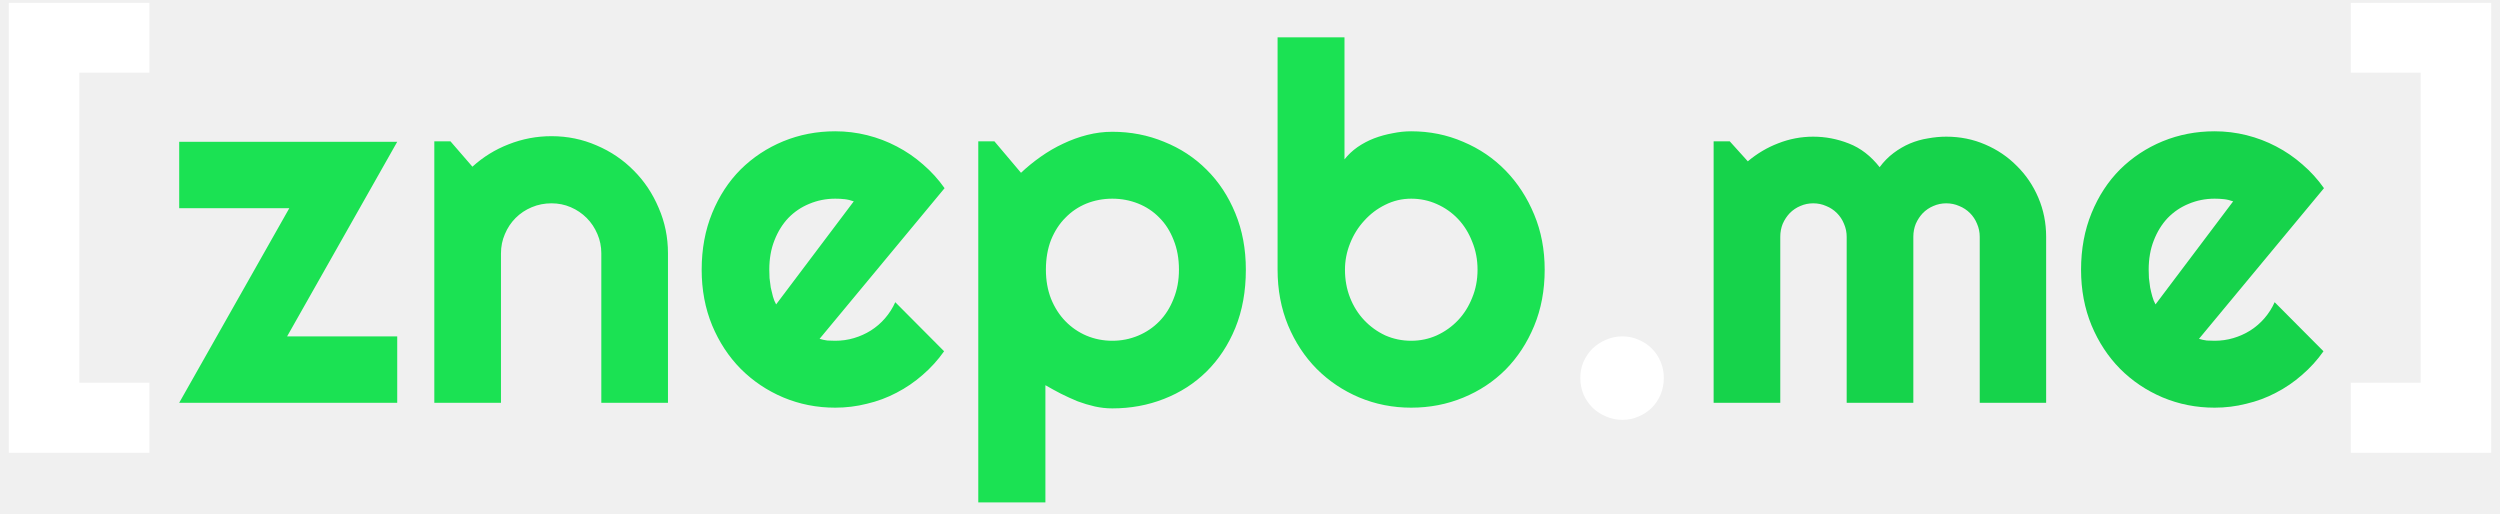
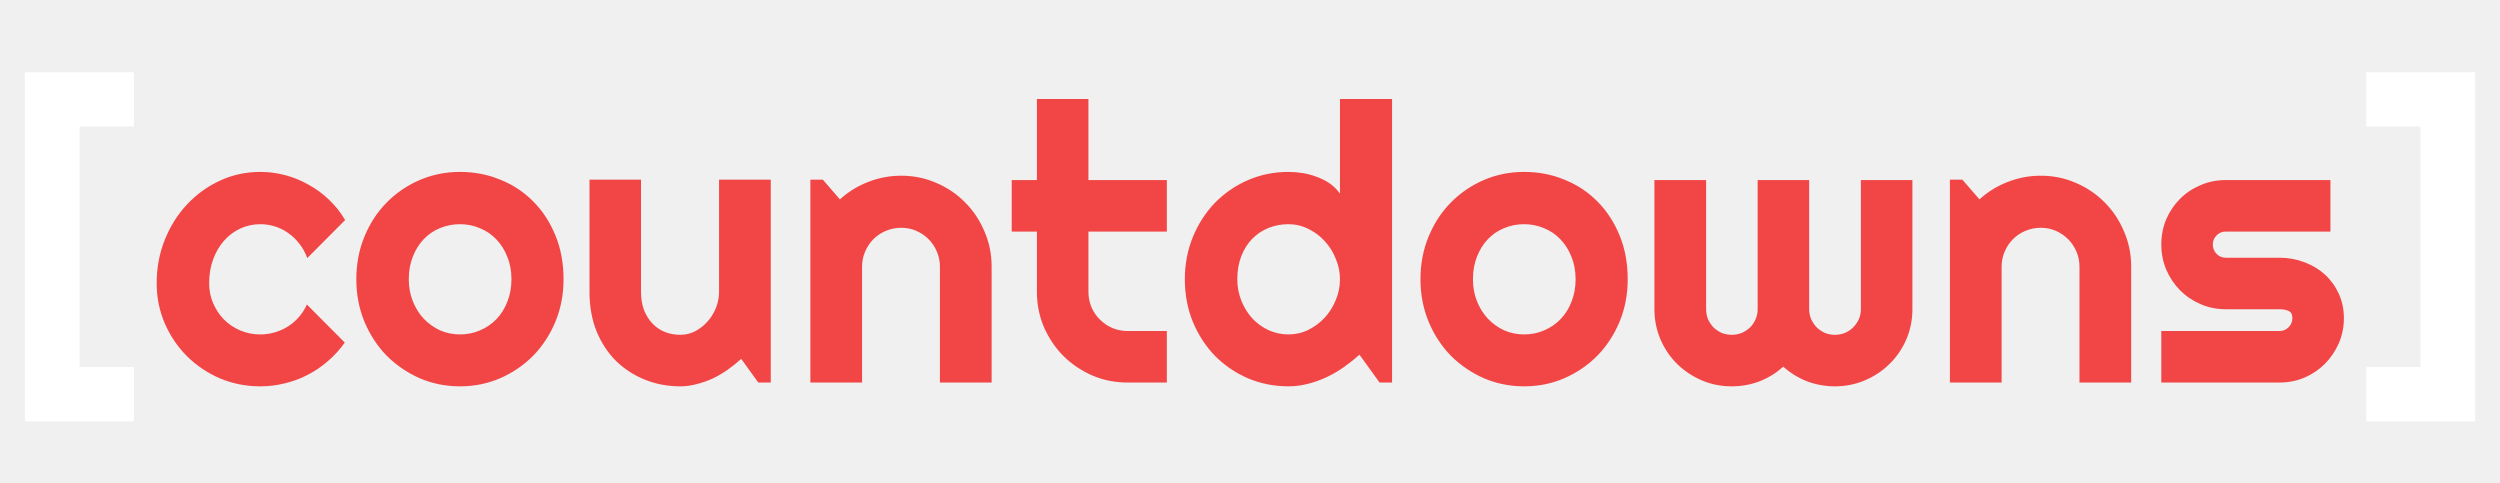
- <svg xmlns="http://www.w3.org/2000/svg" width="180" height="37" viewBox="0 0 180 37" fill="none">
-   <path d="M5.713 27.559H10.758V32.603H0.633V0.207H10.758V5.234H5.713V27.559ZM119.795 27.207C119.795 27.629 119.719 28.027 119.566 28.402C119.414 28.766 119.203 29.082 118.934 29.352C118.664 29.621 118.348 29.832 117.984 29.984C117.621 30.148 117.229 30.23 116.807 30.23C116.396 30.23 116.004 30.148 115.629 29.984C115.266 29.832 114.943 29.621 114.662 29.352C114.393 29.082 114.176 28.766 114.012 28.402C113.859 28.027 113.783 27.629 113.783 27.207C113.783 26.797 113.859 26.41 114.012 26.047C114.176 25.684 114.393 25.367 114.662 25.098C114.943 24.828 115.266 24.617 115.629 24.465C116.004 24.301 116.396 24.219 116.807 24.219C117.229 24.219 117.621 24.301 117.984 24.465C118.348 24.617 118.664 24.828 118.934 25.098C119.203 25.367 119.414 25.684 119.566 26.047C119.719 26.41 119.795 26.797 119.795 27.207ZM179.367 32.603H169.26V27.559H174.287V5.234H169.26V0.207H179.367V32.603Z" fill="white" />
-   <path d="M28.6 29H12.902L20.83 14.99H12.902V10.209H28.6L20.672 24.219H28.6V29ZM36.07 29H31.271V10.174H32.432L34.014 12.002C34.787 11.299 35.66 10.76 36.633 10.385C37.617 9.998 38.643 9.805 39.709 9.805C40.857 9.805 41.941 10.027 42.961 10.473C43.98 10.906 44.871 11.51 45.633 12.283C46.395 13.045 46.992 13.941 47.426 14.973C47.871 15.992 48.094 17.082 48.094 18.242V29H43.295V18.242C43.295 17.75 43.201 17.287 43.014 16.854C42.826 16.408 42.568 16.021 42.24 15.693C41.912 15.365 41.531 15.107 41.098 14.92C40.664 14.732 40.201 14.639 39.709 14.639C39.205 14.639 38.73 14.732 38.285 14.92C37.84 15.107 37.453 15.365 37.125 15.693C36.797 16.021 36.539 16.408 36.352 16.854C36.164 17.287 36.07 17.75 36.07 18.242V29ZM59.01 24.395C59.197 24.453 59.385 24.494 59.572 24.518C59.76 24.529 59.947 24.535 60.135 24.535C60.603 24.535 61.055 24.471 61.488 24.342C61.922 24.213 62.326 24.031 62.701 23.797C63.088 23.551 63.428 23.258 63.721 22.918C64.025 22.566 64.272 22.18 64.459 21.758L67.975 25.291C67.529 25.924 67.014 26.492 66.428 26.996C65.853 27.5 65.227 27.928 64.547 28.279C63.879 28.631 63.17 28.895 62.42 29.07C61.682 29.258 60.92 29.352 60.135 29.352C58.81 29.352 57.562 29.105 56.391 28.613C55.23 28.121 54.211 27.436 53.332 26.557C52.465 25.678 51.779 24.635 51.275 23.428C50.772 22.209 50.52 20.873 50.52 19.42C50.52 17.932 50.772 16.572 51.275 15.342C51.779 14.111 52.465 13.062 53.332 12.195C54.211 11.328 55.23 10.654 56.391 10.174C57.562 9.693 58.81 9.453 60.135 9.453C60.92 9.453 61.688 9.547 62.438 9.734C63.188 9.922 63.897 10.191 64.564 10.543C65.244 10.895 65.877 11.328 66.463 11.844C67.049 12.348 67.564 12.916 68.01 13.549L59.01 24.395ZM61.471 14.498C61.248 14.416 61.025 14.363 60.803 14.34C60.592 14.316 60.369 14.305 60.135 14.305C59.478 14.305 58.857 14.428 58.272 14.674C57.697 14.908 57.193 15.248 56.76 15.693C56.338 16.139 56.004 16.678 55.758 17.311C55.512 17.932 55.389 18.635 55.389 19.42C55.389 19.596 55.395 19.795 55.406 20.018C55.43 20.24 55.459 20.469 55.494 20.703C55.541 20.926 55.594 21.143 55.652 21.354C55.711 21.564 55.787 21.752 55.881 21.916L61.471 14.498ZM75.269 36.172H70.436V10.174H71.596L73.512 12.441C73.945 12.031 74.42 11.645 74.936 11.281C75.451 10.918 75.984 10.607 76.535 10.35C77.098 10.08 77.678 9.869 78.275 9.717C78.873 9.564 79.477 9.488 80.086 9.488C81.41 9.488 82.652 9.729 83.812 10.209C84.984 10.678 86.004 11.346 86.871 12.213C87.75 13.08 88.441 14.129 88.945 15.359C89.449 16.578 89.701 17.932 89.701 19.42C89.701 20.967 89.449 22.361 88.945 23.604C88.441 24.834 87.75 25.883 86.871 26.75C86.004 27.605 84.984 28.262 83.812 28.719C82.652 29.176 81.41 29.404 80.086 29.404C79.664 29.404 79.242 29.357 78.82 29.264C78.41 29.17 78 29.047 77.59 28.895C77.191 28.73 76.793 28.549 76.394 28.35C76.008 28.15 75.633 27.945 75.269 27.734V36.172ZM84.885 19.42C84.885 18.623 84.756 17.908 84.498 17.275C84.252 16.643 83.912 16.109 83.478 15.676C83.045 15.23 82.535 14.891 81.949 14.656C81.363 14.422 80.742 14.305 80.086 14.305C79.43 14.305 78.809 14.422 78.223 14.656C77.648 14.891 77.144 15.23 76.711 15.676C76.277 16.109 75.932 16.643 75.674 17.275C75.428 17.908 75.305 18.623 75.305 19.42C75.305 20.182 75.428 20.879 75.674 21.512C75.932 22.145 76.277 22.684 76.711 23.129C77.144 23.574 77.648 23.92 78.223 24.166C78.809 24.412 79.43 24.535 80.086 24.535C80.742 24.535 81.363 24.412 81.949 24.166C82.535 23.92 83.045 23.574 83.478 23.129C83.912 22.684 84.252 22.145 84.498 21.512C84.756 20.879 84.885 20.182 84.885 19.42ZM111.217 19.42C111.217 20.896 110.965 22.244 110.461 23.463C109.957 24.682 109.271 25.73 108.404 26.609C107.537 27.477 106.518 28.15 105.346 28.631C104.186 29.111 102.938 29.352 101.602 29.352C100.277 29.352 99.029 29.105 97.857 28.613C96.697 28.121 95.678 27.436 94.799 26.557C93.932 25.678 93.246 24.635 92.742 23.428C92.238 22.209 91.986 20.873 91.986 19.42V2.686H96.803V11.475C97.061 11.146 97.371 10.854 97.734 10.596C98.109 10.338 98.508 10.127 98.93 9.963C99.363 9.799 99.809 9.676 100.266 9.594C100.723 9.5 101.168 9.453 101.602 9.453C102.938 9.453 104.186 9.705 105.346 10.209C106.518 10.701 107.537 11.393 108.404 12.283C109.271 13.174 109.957 14.229 110.461 15.447C110.965 16.654 111.217 17.979 111.217 19.42ZM106.383 19.42C106.383 18.693 106.254 18.02 105.996 17.398C105.75 16.766 105.41 16.221 104.977 15.764C104.543 15.307 104.033 14.949 103.447 14.691C102.873 14.434 102.258 14.305 101.602 14.305C100.945 14.305 100.324 14.451 99.738 14.744C99.164 15.025 98.66 15.406 98.227 15.887C97.793 16.355 97.453 16.9 97.207 17.521C96.961 18.131 96.838 18.764 96.838 19.42C96.838 20.146 96.961 20.82 97.207 21.441C97.453 22.062 97.793 22.602 98.227 23.059C98.66 23.516 99.164 23.879 99.738 24.148C100.324 24.406 100.945 24.535 101.602 24.535C102.258 24.535 102.873 24.406 103.447 24.148C104.033 23.879 104.543 23.516 104.977 23.059C105.41 22.602 105.75 22.062 105.996 21.441C106.254 20.82 106.383 20.146 106.383 19.42Z" fill="#1BE253" />
-   <path d="M147.322 29H142.541V17.047C142.541 16.719 142.477 16.408 142.348 16.115C142.23 15.822 142.061 15.565 141.838 15.342C141.615 15.119 141.357 14.949 141.064 14.832C140.771 14.703 140.461 14.639 140.133 14.639C139.805 14.639 139.494 14.703 139.201 14.832C138.92 14.949 138.668 15.119 138.445 15.342C138.234 15.565 138.064 15.822 137.936 16.115C137.818 16.408 137.76 16.719 137.76 17.047V29H132.961V17.047C132.961 16.719 132.896 16.408 132.768 16.115C132.65 15.822 132.48 15.565 132.258 15.342C132.035 15.119 131.777 14.949 131.484 14.832C131.191 14.703 130.881 14.639 130.553 14.639C130.225 14.639 129.914 14.703 129.621 14.832C129.34 14.949 129.088 15.119 128.865 15.342C128.654 15.565 128.484 15.822 128.355 16.115C128.238 16.408 128.18 16.719 128.18 17.047V29H123.381V10.174H124.541L125.842 11.615C126.51 11.053 127.242 10.619 128.039 10.315C128.848 9.998 129.686 9.84 130.553 9.84C131.432 9.84 132.287 10.004 133.119 10.332C133.963 10.66 134.701 11.229 135.334 12.037C135.627 11.639 135.961 11.299 136.336 11.018C136.711 10.736 137.104 10.508 137.514 10.332C137.936 10.156 138.369 10.033 138.814 9.963C139.26 9.881 139.699 9.84 140.133 9.84C141.129 9.84 142.061 10.027 142.928 10.402C143.807 10.777 144.568 11.293 145.213 11.949C145.869 12.594 146.385 13.355 146.76 14.234C147.135 15.113 147.322 16.051 147.322 17.047V29ZM158.326 24.395C158.514 24.453 158.701 24.494 158.889 24.518C159.076 24.529 159.264 24.535 159.451 24.535C159.92 24.535 160.371 24.471 160.805 24.342C161.238 24.213 161.643 24.031 162.018 23.797C162.404 23.551 162.744 23.258 163.037 22.918C163.342 22.566 163.588 22.18 163.775 21.758L167.291 25.291C166.846 25.924 166.33 26.492 165.744 26.996C165.17 27.5 164.543 27.928 163.863 28.279C163.195 28.631 162.486 28.895 161.736 29.07C160.998 29.258 160.236 29.352 159.451 29.352C158.127 29.352 156.879 29.105 155.707 28.613C154.547 28.121 153.527 27.436 152.648 26.557C151.781 25.678 151.096 24.635 150.592 23.428C150.088 22.209 149.836 20.873 149.836 19.42C149.836 17.932 150.088 16.572 150.592 15.342C151.096 14.111 151.781 13.062 152.648 12.195C153.527 11.328 154.547 10.654 155.707 10.174C156.879 9.693 158.127 9.453 159.451 9.453C160.236 9.453 161.004 9.547 161.754 9.734C162.504 9.922 163.213 10.191 163.881 10.543C164.561 10.895 165.193 11.328 165.779 11.844C166.365 12.348 166.881 12.916 167.326 13.549L158.326 24.395ZM160.787 14.498C160.564 14.416 160.342 14.363 160.119 14.34C159.908 14.316 159.686 14.305 159.451 14.305C158.795 14.305 158.174 14.428 157.588 14.674C157.014 14.908 156.51 15.248 156.076 15.693C155.654 16.139 155.32 16.678 155.074 17.311C154.828 17.932 154.705 18.635 154.705 19.42C154.705 19.596 154.711 19.795 154.723 20.018C154.746 20.24 154.775 20.469 154.811 20.703C154.857 20.926 154.91 21.143 154.969 21.354C155.027 21.564 155.104 21.752 155.197 21.916L160.787 14.498Z" fill="#16D34B" />
+ <svg xmlns="http://www.w3.org/2000/svg" width="1856" height="358" viewBox="0 0 1856 358" fill="none">
+   <path d="M59.078 272.469H99.438V312.828H18.438V53.656H99.438V93.875H59.078V272.469ZM1837.56 312.828H1756.7V272.469H1796.92V93.875H1756.7V53.656H1837.56V312.828Z" fill="white" />
+   <path d="M256.234 163.344L228.109 191.609C226.703 187.672 224.781 184.156 222.344 181.062C219.906 177.875 217.141 175.203 214.047 173.047C211.047 170.891 207.766 169.25 204.203 168.125C200.641 167 196.984 166.438 193.234 166.438C187.984 166.438 183.016 167.516 178.328 169.672C173.734 171.828 169.703 174.875 166.234 178.812C162.859 182.656 160.188 187.25 158.219 192.594C156.25 197.938 155.266 203.844 155.266 210.312C155.266 215.562 156.25 220.484 158.219 225.078C160.188 229.672 162.859 233.703 166.234 237.172C169.703 240.641 173.734 243.359 178.328 245.328C183.016 247.297 187.984 248.281 193.234 248.281C196.984 248.281 200.594 247.766 204.062 246.734C207.531 245.703 210.766 244.25 213.766 242.375C216.859 240.406 219.578 238.062 221.922 235.344C224.359 232.531 226.328 229.438 227.828 226.062L255.953 254.328C252.391 259.391 248.266 263.938 243.578 267.969C238.984 272 233.969 275.422 228.531 278.234C223.188 281.047 217.516 283.156 211.516 284.562C205.609 286.062 199.516 286.812 193.234 286.812C182.641 286.812 172.656 284.844 163.281 280.906C154 276.875 145.844 271.391 138.812 264.453C131.875 257.516 126.391 249.406 122.359 240.125C118.328 230.844 116.312 220.906 116.312 210.312C116.312 198.781 118.328 188 122.359 177.969C126.391 167.938 131.875 159.219 138.812 151.812C145.844 144.312 154 138.406 163.281 134.094C172.656 129.781 182.641 127.625 193.234 127.625C199.516 127.625 205.656 128.422 211.656 130.016C217.75 131.609 223.516 133.953 228.953 137.047C234.484 140.047 239.547 143.75 244.141 148.156C248.828 152.562 252.859 157.625 256.234 163.344ZM418.375 207.359C418.375 218.609 416.359 229.109 412.328 238.859C408.297 248.516 402.812 256.906 395.875 264.031C388.938 271.062 380.781 276.641 371.406 280.766C362.125 284.797 352.141 286.812 341.453 286.812C330.859 286.812 320.875 284.797 311.5 280.766C302.219 276.641 294.062 271.062 287.031 264.031C280.094 256.906 274.609 248.516 270.578 238.859C266.547 229.109 264.531 218.609 264.531 207.359C264.531 195.922 266.547 185.328 270.578 175.578C274.609 165.828 280.094 157.438 287.031 150.406C294.062 143.281 302.219 137.703 311.5 133.672C320.875 129.641 330.859 127.625 341.453 127.625C352.141 127.625 362.125 129.547 371.406 133.391C380.781 137.141 388.938 142.531 395.875 149.562C402.812 156.5 408.297 164.891 412.328 174.734C416.359 184.484 418.375 195.359 418.375 207.359ZM379.703 207.359C379.703 201.172 378.672 195.594 376.609 190.625C374.641 185.562 371.922 181.25 368.453 177.688C364.984 174.031 360.906 171.266 356.219 169.391C351.625 167.422 346.703 166.438 341.453 166.438C336.203 166.438 331.234 167.422 326.547 169.391C321.953 171.266 317.922 174.031 314.453 177.688C311.078 181.25 308.406 185.562 306.438 190.625C304.469 195.594 303.484 201.172 303.484 207.359C303.484 213.172 304.469 218.562 306.438 223.531C308.406 228.5 311.078 232.812 314.453 236.469C317.922 240.125 321.953 243.031 326.547 245.188C331.234 247.25 336.203 248.281 341.453 248.281C346.703 248.281 351.625 247.297 356.219 245.328C360.906 243.359 364.984 240.594 368.453 237.031C371.922 233.469 374.641 229.156 376.609 224.094C378.672 219.031 379.703 213.453 379.703 207.359ZM550.281 266.422C547.188 269.234 543.859 271.906 540.297 274.438C536.828 276.875 533.172 279.031 529.328 280.906C525.484 282.688 521.5 284.094 517.375 285.125C513.344 286.25 509.219 286.812 505 286.812C495.719 286.812 487 285.172 478.844 281.891C470.688 278.609 463.516 273.969 457.328 267.969C451.234 261.875 446.406 254.516 442.844 245.891C439.375 237.172 437.641 227.422 437.641 216.641V133.391H475.891V216.641C475.891 221.703 476.641 226.25 478.141 230.281C479.734 234.219 481.844 237.547 484.469 240.266C487.094 242.984 490.141 245.047 493.609 246.453C497.172 247.859 500.969 248.562 505 248.562C508.938 248.562 512.641 247.672 516.109 245.891C519.672 244.016 522.766 241.578 525.391 238.578C528.016 235.578 530.078 232.203 531.578 228.453C533.078 224.609 533.828 220.672 533.828 216.641V133.391H572.219V284H562.938L550.281 266.422ZM640 284H601.609V133.391H610.891L623.547 148.016C629.734 142.391 636.719 138.078 644.5 135.078C652.375 131.984 660.578 130.438 669.109 130.438C678.297 130.438 686.969 132.219 695.125 135.781C703.281 139.25 710.406 144.078 716.5 150.266C722.594 156.359 727.375 163.531 730.844 171.781C734.406 179.938 736.188 188.656 736.188 197.938V284H697.797V197.938C697.797 194 697.047 190.297 695.547 186.828C694.047 183.266 691.984 180.172 689.359 177.547C686.734 174.922 683.688 172.859 680.219 171.359C676.75 169.859 673.047 169.109 669.109 169.109C665.078 169.109 661.281 169.859 657.719 171.359C654.156 172.859 651.062 174.922 648.438 177.547C645.812 180.172 643.75 183.266 642.25 186.828C640.75 190.297 640 194 640 197.938V284ZM837.156 284C827.875 284 819.156 282.266 811 278.797C802.844 275.234 795.672 270.406 789.484 264.312C783.391 258.125 778.562 250.953 775 242.797C771.531 234.641 769.797 225.922 769.797 216.641V171.922H751.094V133.672H769.797V73.484H808.047V133.672H866.266V171.922H808.047V216.641C808.047 220.672 808.797 224.469 810.297 228.031C811.797 231.5 813.859 234.547 816.484 237.172C819.109 239.797 822.203 241.906 825.766 243.5C829.328 245 833.125 245.75 837.156 245.75H866.266V284H837.156ZM1033.47 284H1024.19L1009.28 263.328C1005.62 266.609 1001.73 269.703 997.609 272.609C993.578 275.422 989.312 277.906 984.812 280.062C980.312 282.125 975.672 283.766 970.891 284.984C966.203 286.203 961.422 286.812 956.547 286.812C945.953 286.812 935.969 284.844 926.594 280.906C917.312 276.875 909.156 271.344 902.125 264.312C895.188 257.188 889.703 248.797 885.672 239.141C881.641 229.391 879.625 218.797 879.625 207.359C879.625 196.016 881.641 185.469 885.672 175.719C889.703 165.969 895.188 157.531 902.125 150.406C909.156 143.281 917.312 137.703 926.594 133.672C935.969 129.641 945.953 127.625 956.547 127.625C959.922 127.625 963.391 127.906 966.953 128.469C970.609 129.031 974.125 129.969 977.5 131.281C980.969 132.5 984.203 134.141 987.203 136.203C990.203 138.266 992.734 140.797 994.797 143.797V73.484H1033.47V284ZM994.797 207.359C994.797 202.109 993.766 197.047 991.703 192.172C989.734 187.203 987.016 182.844 983.547 179.094C980.078 175.25 976 172.203 971.312 169.953C966.719 167.609 961.797 166.438 956.547 166.438C951.297 166.438 946.328 167.375 941.641 169.25C937.047 171.125 933.016 173.844 929.547 177.406C926.172 180.875 923.5 185.141 921.531 190.203C919.562 195.266 918.578 200.984 918.578 207.359C918.578 212.891 919.562 218.141 921.531 223.109C923.5 228.078 926.172 232.438 929.547 236.188C933.016 239.938 937.047 242.891 941.641 245.047C946.328 247.203 951.297 248.281 956.547 248.281C961.797 248.281 966.719 247.156 971.312 244.906C976 242.562 980.078 239.516 983.547 235.766C987.016 231.922 989.734 227.562 991.703 222.688C993.766 217.719 994.797 212.609 994.797 207.359ZM1208.41 207.359C1208.41 218.609 1206.39 229.109 1202.36 238.859C1198.33 248.516 1192.84 256.906 1185.91 264.031C1178.97 271.062 1170.81 276.641 1161.44 280.766C1152.16 284.797 1142.17 286.812 1131.48 286.812C1120.89 286.812 1110.91 284.797 1101.53 280.766C1092.25 276.641 1084.09 271.062 1077.06 264.031C1070.12 256.906 1064.64 248.516 1060.61 238.859C1056.58 229.109 1054.56 218.609 1054.56 207.359C1054.56 195.922 1056.58 185.328 1060.61 175.578C1064.64 165.828 1070.12 157.438 1077.06 150.406C1084.09 143.281 1092.25 137.703 1101.53 133.672C1110.91 129.641 1120.89 127.625 1131.48 127.625C1142.17 127.625 1152.16 129.547 1161.44 133.391C1170.81 137.141 1178.97 142.531 1185.91 149.562C1192.84 156.5 1198.33 164.891 1202.36 174.734C1206.39 184.484 1208.41 195.359 1208.41 207.359ZM1169.73 207.359C1169.73 201.172 1168.7 195.594 1166.64 190.625C1164.67 185.562 1161.95 181.25 1158.48 177.688C1155.02 174.031 1150.94 171.266 1146.25 169.391C1141.66 167.422 1136.73 166.438 1131.48 166.438C1126.23 166.438 1121.27 167.422 1116.58 169.391C1111.98 171.266 1107.95 174.031 1104.48 177.688C1101.11 181.25 1098.44 185.562 1096.47 190.625C1094.5 195.594 1093.52 201.172 1093.52 207.359C1093.52 213.172 1094.5 218.562 1096.47 223.531C1098.44 228.5 1101.11 232.812 1104.48 236.469C1107.95 240.125 1111.98 243.031 1116.58 245.188C1121.27 247.25 1126.23 248.281 1131.48 248.281C1136.73 248.281 1141.66 247.297 1146.25 245.328C1150.94 243.359 1155.02 240.594 1158.48 237.031C1161.95 233.469 1164.67 229.156 1166.64 224.094C1168.7 219.031 1169.73 213.453 1169.73 207.359ZM1419.77 229.578C1419.77 237.453 1418.27 244.906 1415.27 251.938C1412.27 258.875 1408.14 264.922 1402.89 270.078C1397.73 275.234 1391.64 279.312 1384.61 282.312C1377.67 285.312 1370.22 286.812 1362.25 286.812C1355.12 286.812 1348.28 285.594 1341.72 283.156C1335.16 280.625 1329.2 276.969 1323.86 272.188C1318.61 276.969 1312.7 280.625 1306.14 283.156C1299.67 285.594 1292.83 286.812 1285.61 286.812C1277.64 286.812 1270.19 285.312 1263.25 282.312C1256.31 279.312 1250.22 275.234 1244.97 270.078C1239.81 264.922 1235.73 258.875 1232.73 251.938C1229.73 244.906 1228.23 237.453 1228.23 229.578V133.672H1266.62V229.578C1266.62 232.203 1267.09 234.688 1268.03 237.031C1269.06 239.281 1270.42 241.297 1272.11 243.078C1273.89 244.766 1275.91 246.125 1278.16 247.156C1280.5 248.094 1282.98 248.562 1285.61 248.562C1288.23 248.562 1290.72 248.094 1293.06 247.156C1295.41 246.125 1297.47 244.766 1299.25 243.078C1301.03 241.297 1302.39 239.281 1303.33 237.031C1304.36 234.688 1304.88 232.203 1304.88 229.578V133.672H1343.12V229.578C1343.12 232.203 1343.64 234.688 1344.67 237.031C1345.7 239.281 1347.06 241.297 1348.75 243.078C1350.53 244.766 1352.55 246.125 1354.8 247.156C1357.14 248.094 1359.62 248.562 1362.25 248.562C1364.88 248.562 1367.36 248.094 1369.7 247.156C1372.05 246.125 1374.06 244.766 1375.75 243.078C1377.53 241.297 1378.94 239.281 1379.97 237.031C1381 234.688 1381.52 232.203 1381.52 229.578V133.672H1419.77V229.578ZM1486 284H1447.61V133.391H1456.89L1469.55 148.016C1475.73 142.391 1482.72 138.078 1490.5 135.078C1498.38 131.984 1506.58 130.438 1515.11 130.438C1524.3 130.438 1532.97 132.219 1541.12 135.781C1549.28 139.25 1556.41 144.078 1562.5 150.266C1568.59 156.359 1573.38 163.531 1576.84 171.781C1580.41 179.938 1582.19 188.656 1582.19 197.938V284H1543.8V197.938C1543.8 194 1543.05 190.297 1541.55 186.828C1540.05 183.266 1537.98 180.172 1535.36 177.547C1532.73 174.922 1529.69 172.859 1526.22 171.359C1522.75 169.859 1519.05 169.109 1515.11 169.109C1511.08 169.109 1507.28 169.859 1503.72 171.359C1500.16 172.859 1497.06 174.922 1494.44 177.547C1491.81 180.172 1489.75 183.266 1488.25 186.828C1486.75 190.297 1486 194 1486 197.938V284ZM1692.3 284H1604.55V245.75H1692.3C1694.92 245.75 1697.17 244.812 1699.05 242.938C1700.92 241.062 1701.86 238.812 1701.86 236.188C1701.86 233.469 1700.92 231.688 1699.05 230.844C1697.17 230 1694.92 229.578 1692.3 229.578H1652.36C1645.7 229.578 1639.47 228.312 1633.66 225.781C1627.84 223.25 1622.78 219.828 1618.47 215.516C1614.16 211.109 1610.73 206 1608.2 200.188C1605.77 194.375 1604.55 188.141 1604.55 181.484C1604.55 174.828 1605.77 168.594 1608.2 162.781C1610.73 156.969 1614.16 151.906 1618.47 147.594C1622.78 143.281 1627.84 139.906 1633.66 137.469C1639.47 134.938 1645.7 133.672 1652.36 133.672H1730.12V171.922H1652.36C1649.73 171.922 1647.48 172.859 1645.61 174.734C1643.73 176.609 1642.8 178.859 1642.8 181.484C1642.8 184.203 1643.73 186.547 1645.61 188.516C1647.48 190.391 1649.73 191.328 1652.36 191.328H1692.3C1698.86 191.328 1705.05 192.453 1710.86 194.703C1716.67 196.859 1721.73 199.906 1726.05 203.844C1730.36 207.781 1733.78 212.516 1736.31 218.047C1738.84 223.578 1740.11 229.625 1740.11 236.188C1740.11 242.844 1738.84 249.078 1736.31 254.891C1733.78 260.609 1730.36 265.672 1726.05 270.078C1721.73 274.391 1716.67 277.812 1710.86 280.344C1705.05 282.781 1698.86 284 1692.3 284Z" fill="#F24646" />
</svg>
